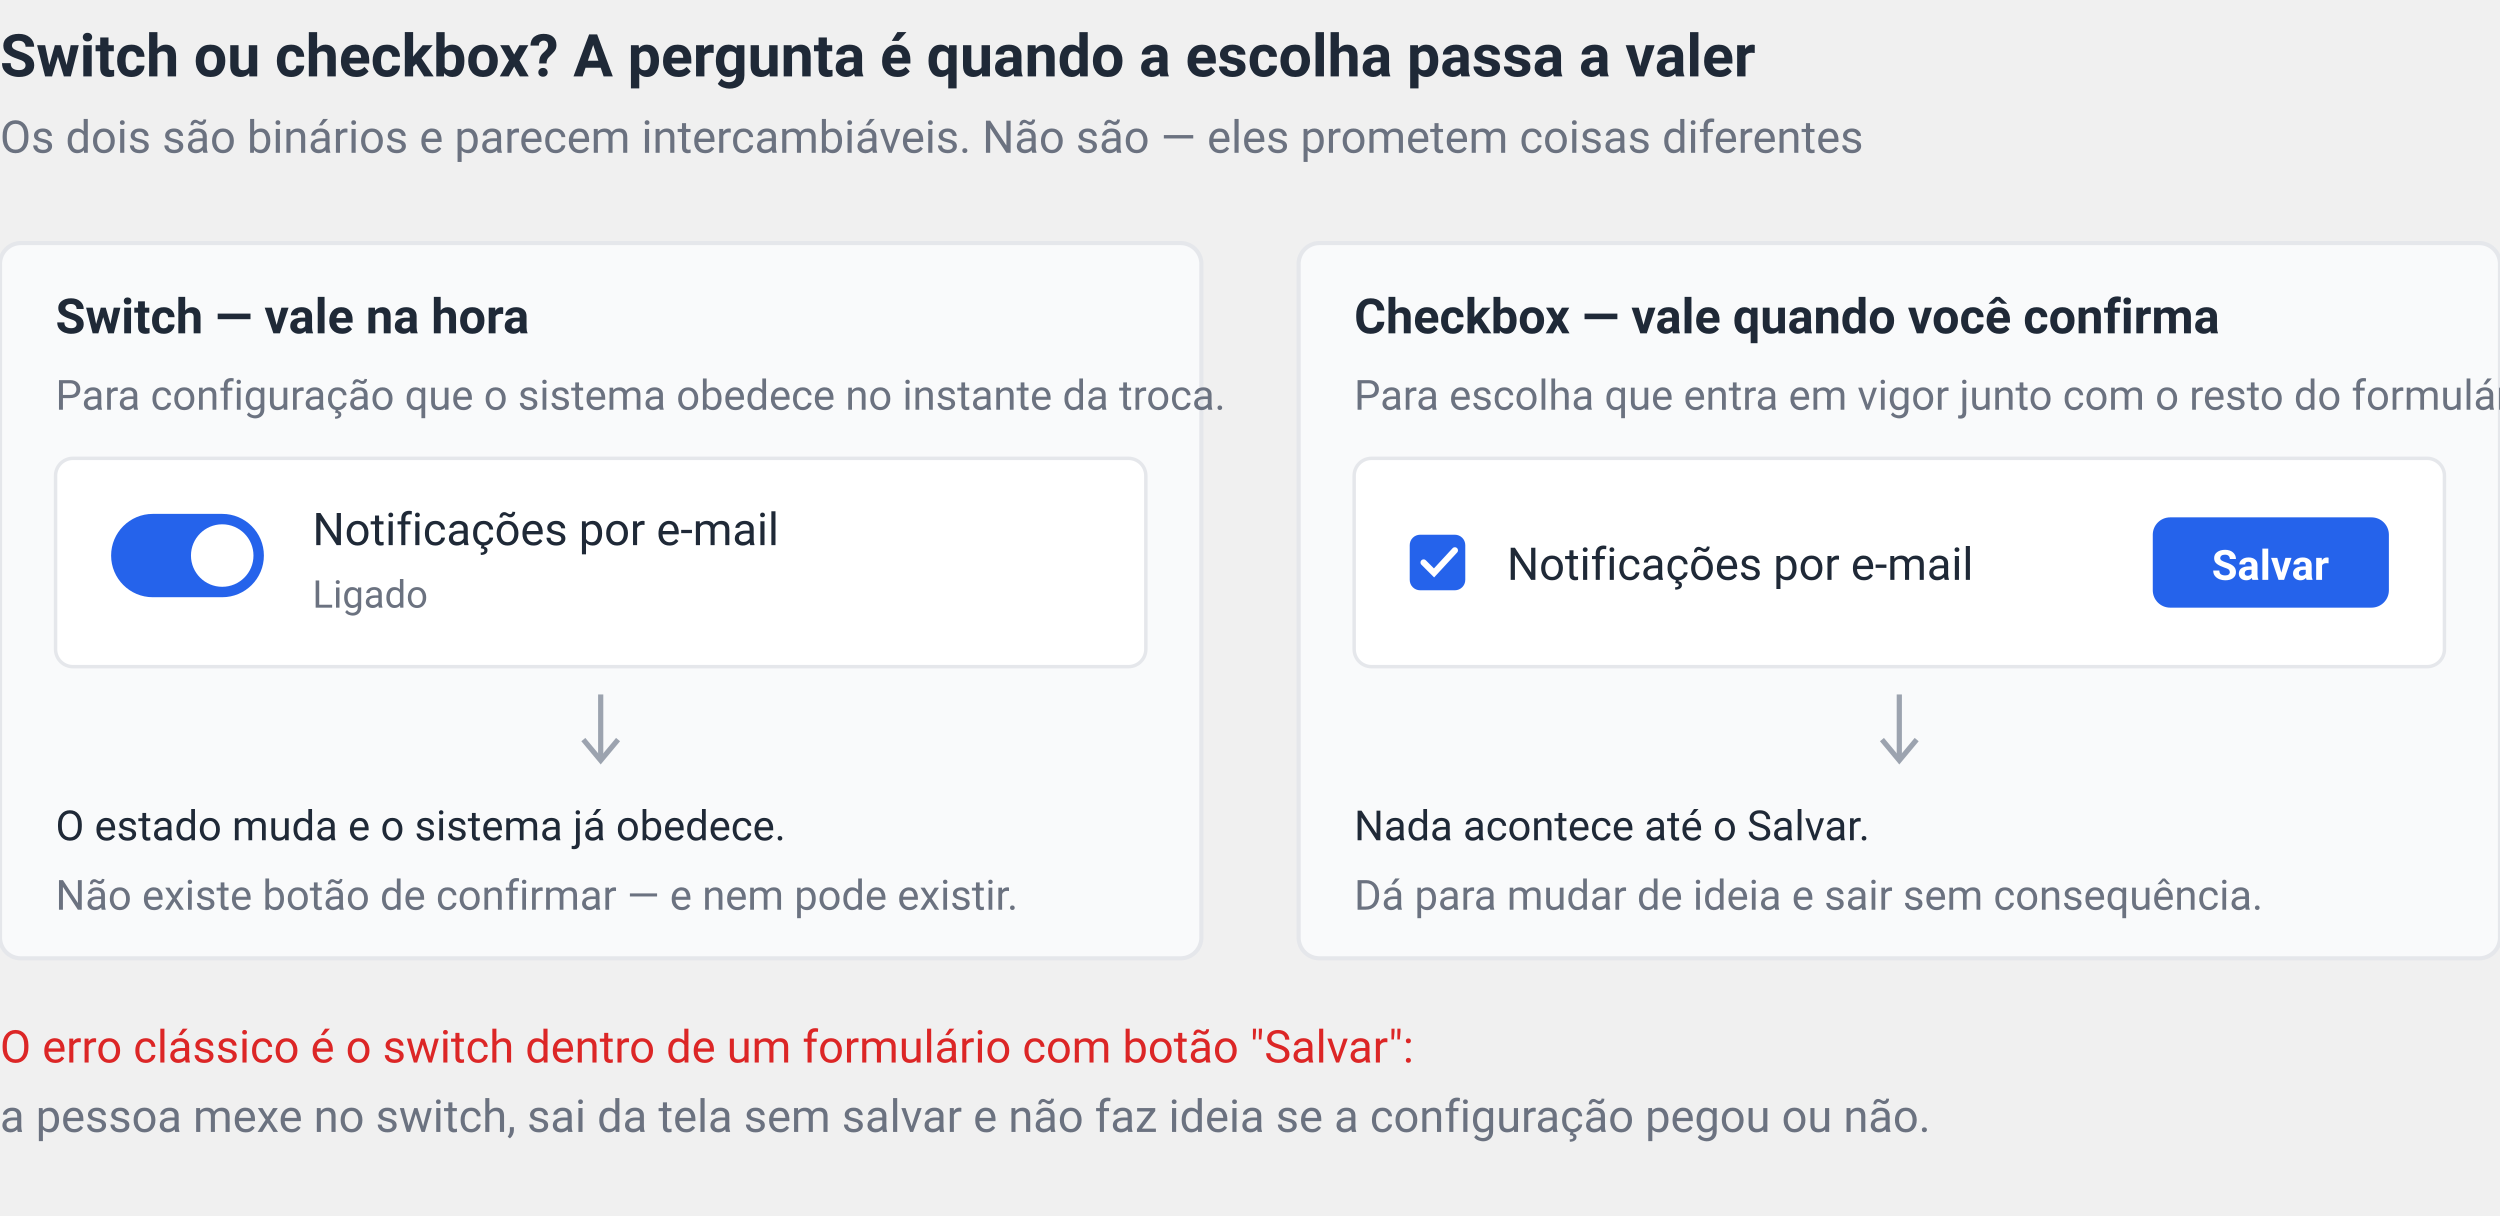
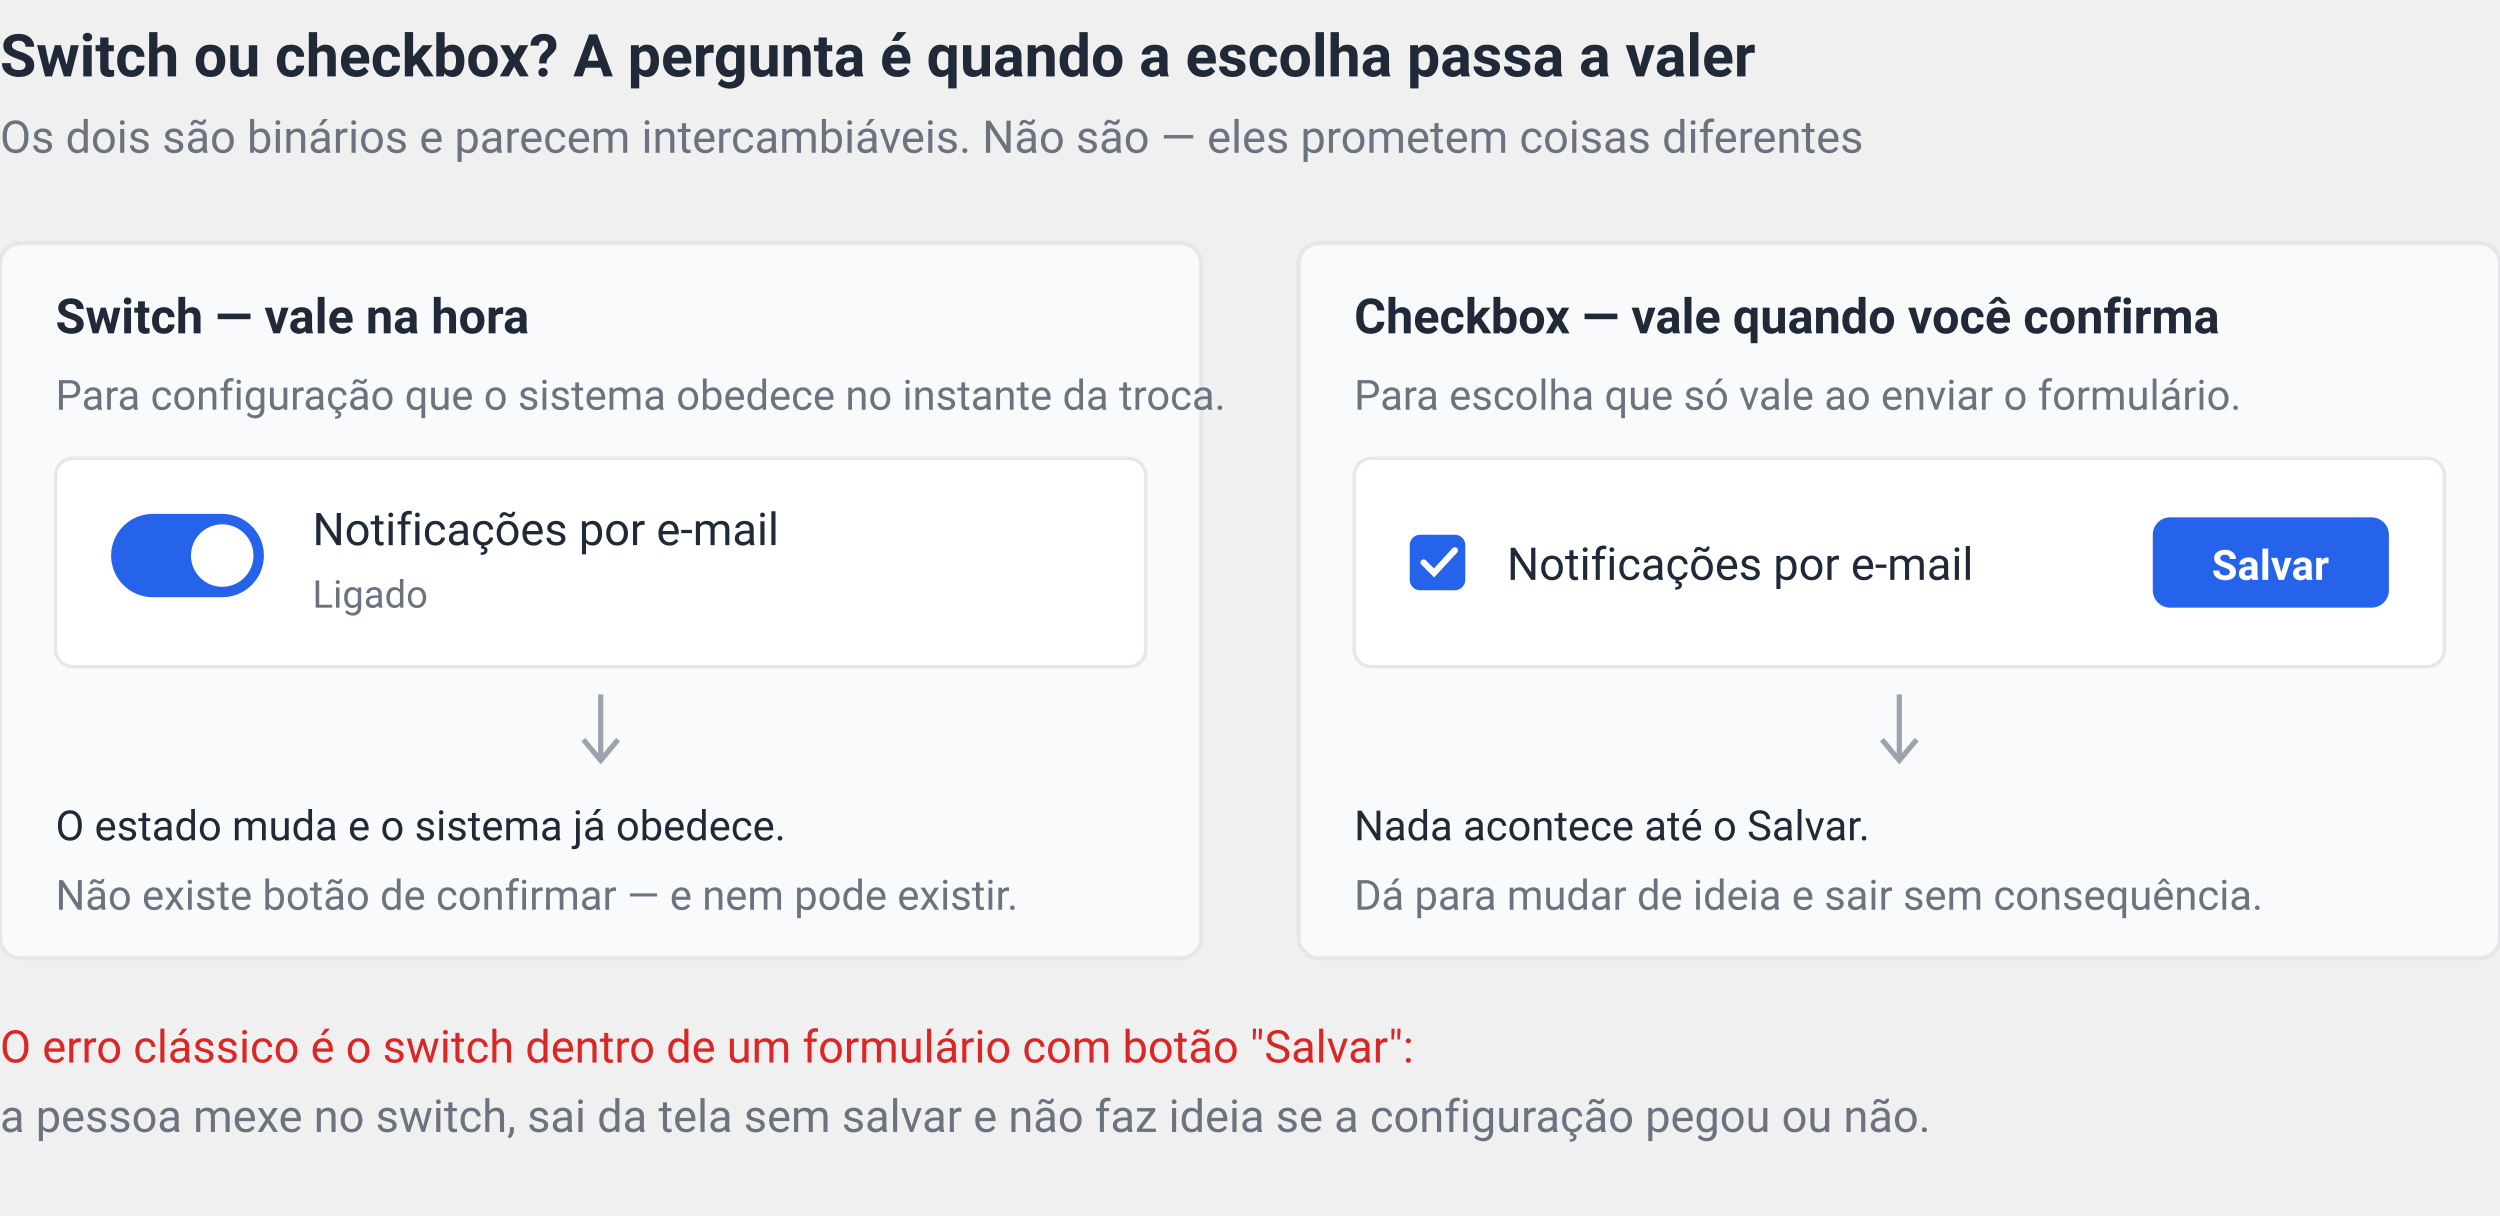
<svg xmlns="http://www.w3.org/2000/svg" viewBox="0 0 720 350" width="720" height="350" role="img" aria-label="Comparação entre switch e checkbox: o switch vale no instante em que muda e não tem botão de confirmar, o checkbox só entra em vigor quando o formulário é salvo">
  <style>
    text { font-family: -apple-system, BlinkMacSystemFont, "Segoe UI", Roboto, Helvetica, Arial, sans-serif; }
    .ink   { fill: #1f2937; }
    .muted { fill: #6b7280; }
    .card  { fill: #f9fafb; stroke: #e5e7eb; stroke-width: 1.2; }
    .arrow { stroke: #9ca3af; stroke-width: 1.5; fill: none; }
    .accent{ fill: #2563eb; }
    .warn  { fill: #dc2626; }
    .ttl { font-size: 17px; font-weight: 700; }
    .h   { font-size: 14px; font-weight: 700; }
    .an  { font-size: 12px; }
    .cap { font-size: 13px; }
    @media (prefers-color-scheme: dark) {
      .ink { fill: #e5e7eb; }
      .muted { fill: #9ca3af; }
      .card { fill: #1f2937; stroke: #4b5563; }
      .arrow { stroke: #6b7280; }
      .accent { fill: #60a5fa; }
      .warn { fill: #f87171; }
    }
  </style>
  <text x="0" y="22" class="ink ttl">Switch ou checkbox? A pergunta é quando a escolha passa a valer</text>
  <text x="0" y="44" class="muted cap">Os dois são binários e parecem intercambiáveis. Não são — eles prometem coisas diferentes</text>
  <rect x="0" y="70" width="346" height="206" rx="6" class="card" />
  <text x="16" y="96" class="ink h">Switch — vale na hora</text>
  <text x="16" y="118" class="muted an">Para configuração que o sistema obedece no instante da troca.</text>
  <rect x="16" y="132" width="314" height="60" rx="5" fill="#ffffff" stroke="#e5e7eb" stroke-width="1" />
  <rect x="32" y="148" width="44" height="24" rx="12" fill="#2563eb" />
  <circle cx="64" cy="160" r="9" fill="#ffffff" />
  <text x="90" y="157" font-size="13" fill="#1f2937">Notificações por e-mail</text>
  <text x="90" y="175" font-size="11" fill="#6b7280">Ligado</text>
  <path d="M 173 200 L 173 218" class="arrow" />
  <path d="M 168 213 L 173 219 L 178 213" class="arrow" />
  <text x="16" y="242" class="ink an">O estado muda e o sistema já obedece.</text>
  <text x="16" y="262" class="muted an">Não existe botão de confirmar — e nem pode existir.</text>
  <rect x="374" y="70" width="346" height="206" rx="6" class="card" />
  <text x="390" y="96" class="ink h">Checkbox — vale quando você confirma</text>
-   <text x="390" y="118" class="muted an">Para escolha que entra em vigor junto com o resto do formulário.</text>
+   <text x="390" y="118" class="muted an">Para escolha que só vale ao enviar o formulário.</text>
  <rect x="390" y="132" width="314" height="60" rx="5" fill="#ffffff" stroke="#e5e7eb" stroke-width="1" />
  <rect x="406" y="154" width="16" height="16" rx="3" fill="#2563eb" />
  <path d="M 410 162 L 413 165 L 419 158.5" fill="none" stroke="#ffffff" stroke-width="1.8" stroke-linecap="round" />
  <text x="434" y="167" font-size="13" fill="#1f2937">Notificações por e-mail</text>
  <rect x="620" y="149" width="68" height="26" rx="5" fill="#2563eb" />
  <text x="637" y="167" font-size="12" font-weight="600" fill="#ffffff">Salvar</text>
  <path d="M 547 200 L 547 218" class="arrow" />
  <path d="M 542 213 L 547 219 L 552 213" class="arrow" />
  <text x="390" y="242" class="ink an">Nada acontece até o Salvar.</text>
  <text x="390" y="262" class="muted an">Dá para mudar de ideia e sair sem consequência.</text>
  <text x="0" y="306" class="warn cap">O erro clássico é o switch dentro de um formulário com botão "Salvar":</text>
  <text x="0" y="326" class="muted cap">a pessoa mexe no switch, sai da tela sem salvar e não faz ideia se a configuração pegou ou não.</text>
</svg>
